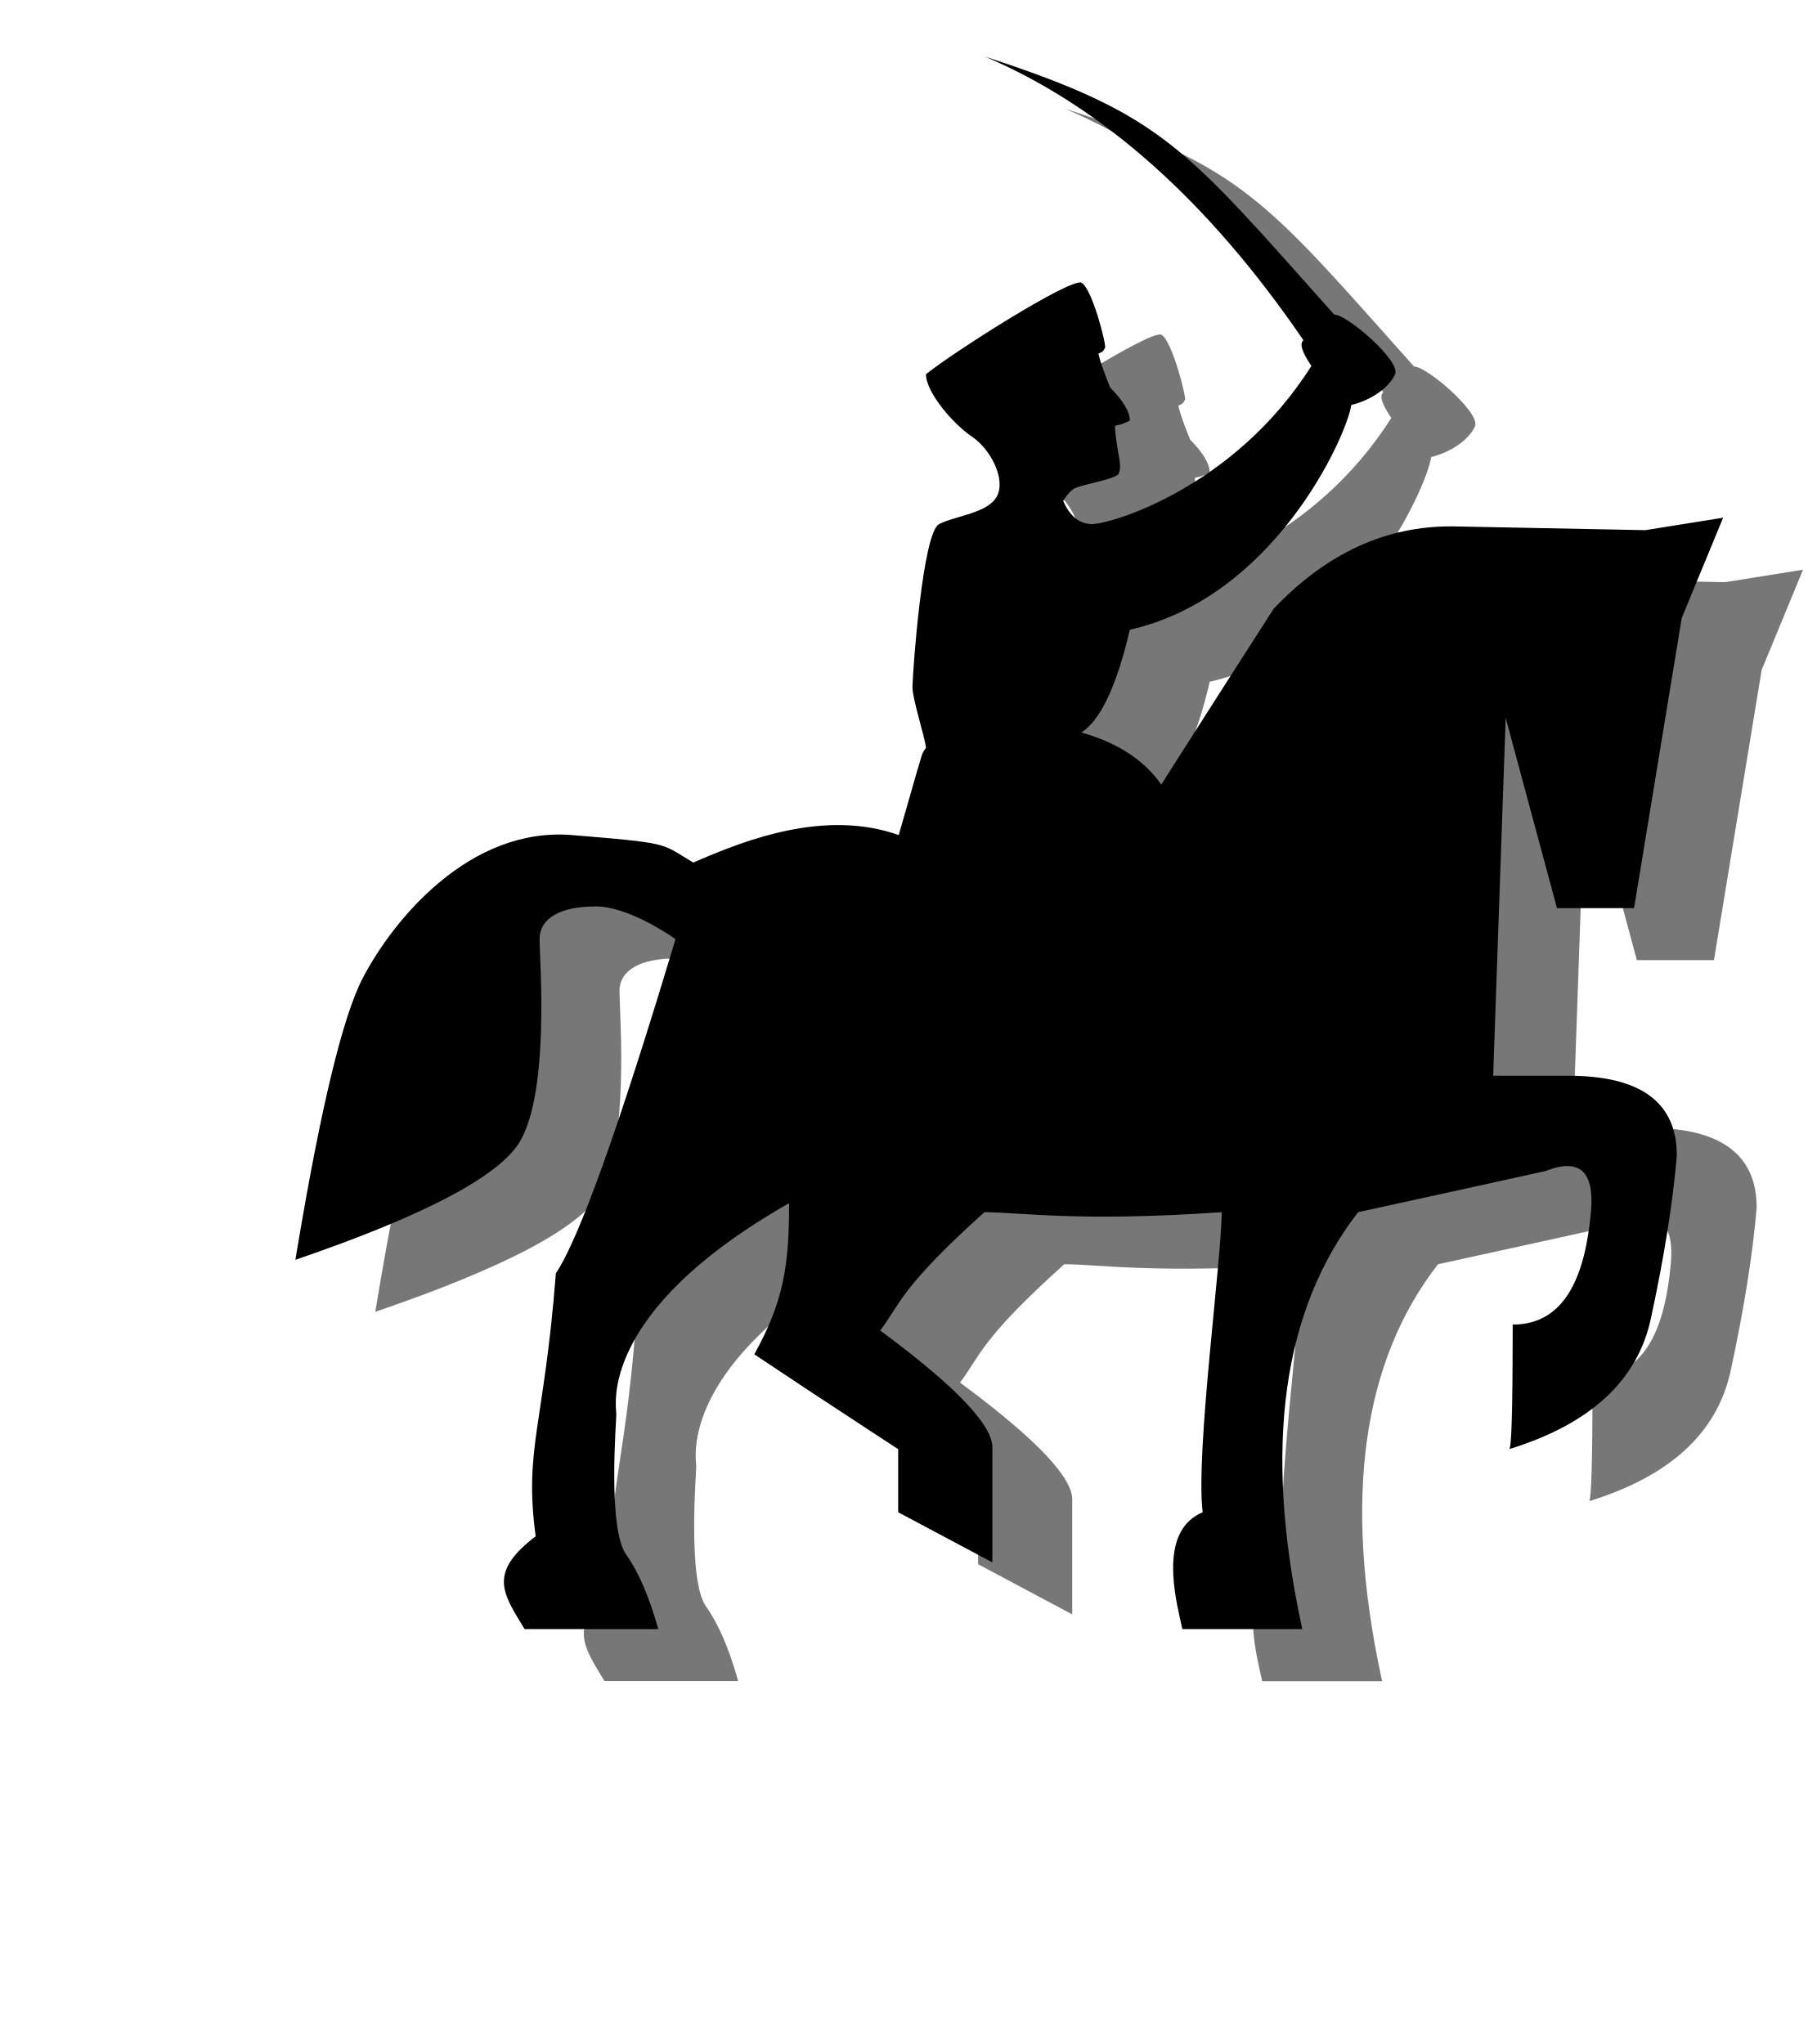
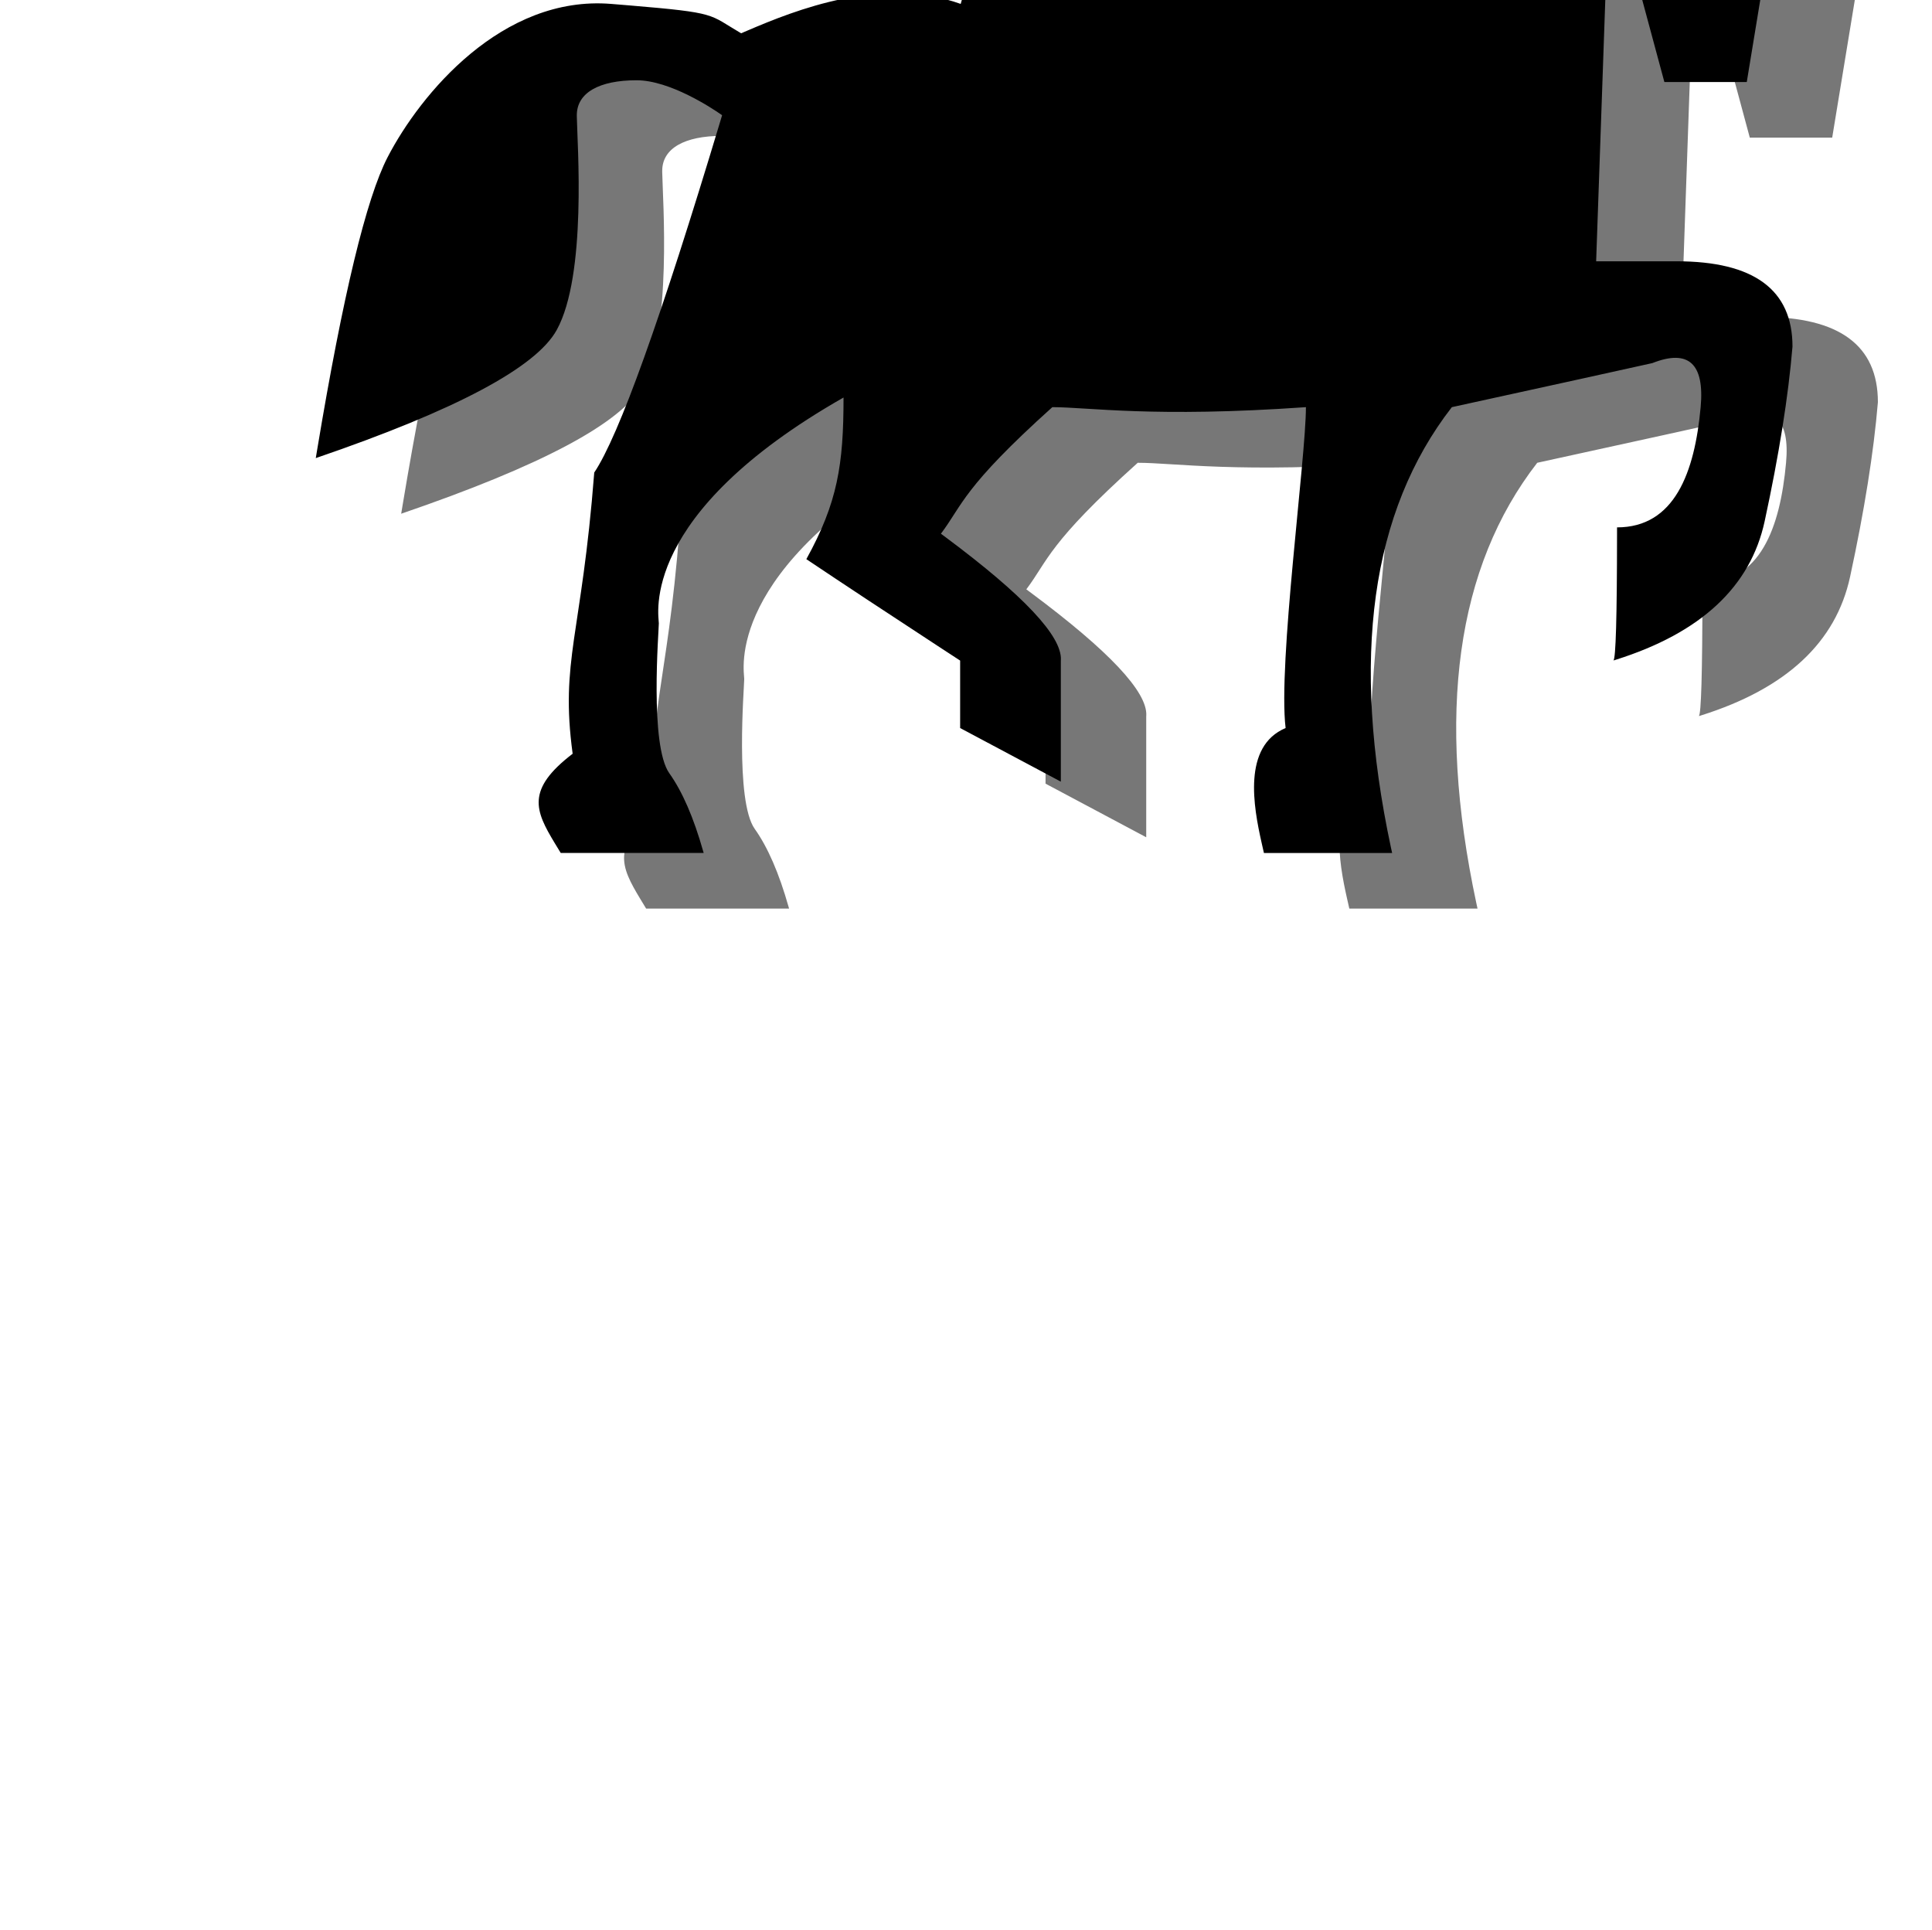
- <svg xmlns="http://www.w3.org/2000/svg" id="svg2" version="1.1" width="60.31" height="68.218">
-   <defs id="defs6">
-     </defs>
-   <path d="m 22.537,31.989 c -1.163,0 -1.865,0.387 -1.865,1.092 l 3.97e-4,0.047 c 0.013,0.828 0.322,4.938 -0.629,6.658 -0.647,1.17 -3.154,2.502 -7.52,3.996 l 0.049,-0.295 c 0.797,-4.784 1.529,-7.817 2.195,-9.1 1.019,-1.964 3.573,-5.058 6.977,-4.781 l 0.572,0.047 c 2.784,0.233 2.455,0.269 3.485,0.87 l 0.184,-0.079 c 1.521,-0.652 4.198,-1.718 6.67,-0.838 l 0.285,-0.99 c 0.593,-2.063 0.462,-1.65 0.625,-1.926 -0.048,-0.402 -0.451,-1.621 -0.451,-2.019 l 3.95e-4,-0.029 c 0.013,-0.557 0.34,-5.137 0.89,-5.415 0.562,-0.284 1.626,-0.361 1.928,-0.928 0.299,-0.561 -0.194,-1.546 -0.816,-1.978 l -0.019,-0.013 c -0.631,-0.426 -1.533,-1.48 -1.533,-2.081 0.902,-0.733 4.832,-3.227 5.187,-3.055 0.356,0.172 0.847,2.109 0.789,2.178 -0.059,0.069 -0.011,0.101 -0.221,0.188 0.046,0.223 0.177,0.601 0.393,1.133 0.437,0.443 0.655,0.811 0.655,1.104 l -0.122,0.055 c -0.282,0.126 -0.138,0.046 -0.375,0.119 0.053,0.943 0.277,1.308 0.111,1.621 -0.269,0.212 -1.311,0.344 -1.509,0.497 -0.132,0.102 -0.241,0.232 -0.328,0.389 0.211,0.486 0.514,0.743 0.909,0.771 0.592,0.042 4.792,-1.184 7.373,-5.28 l -0.03,-0.044 c -0.291,-0.434 -0.37,-0.704 -0.236,-0.811 -3.172,-4.646 -6.714,-7.801 -10.626,-9.466 5.969,1.944 6.665,3.025 11.652,8.607 0.432,0 2.226,1.549 2.033,1.993 -0.193,0.444 -0.8,0.868 -1.461,1.026 -0.164,1.056 -2.558,6.406 -7.391,7.501 -0.437,1.872 -0.975,3.016 -1.616,3.43 1.199,0.337 2.087,0.915 2.666,1.736 l 0.469,-0.738 c 0.864,-1.358 1.958,-3.067 3.28,-5.128 1.76,-1.852 3.75,-2.768 5.971,-2.749 l 0.067,8.65e-4 6.365,0.125 2.596,-0.415 -1.38,3.344 -1.592,9.686 h -2.572 l -1.714,-6.348 -0.418,11.944 h 2.512 c 2.411,0 3.617,0.887 3.617,2.662 -0.131,1.564 -0.421,3.38 -0.868,5.448 -0.442,2.047 -1.991,3.489 -4.645,4.326 l -0.077,0.024 c 0.074,-0.053 0.111,-1.358 0.113,-3.914 l 9.5e-5,-0.241 c 1.795,0 2.424,-1.711 2.61,-3.753 0.124,-1.361 -0.379,-1.819 -1.509,-1.374 l -2.314,0.511 c -1.411,0.311 -2.725,0.598 -3.944,0.864 -2.526,3.255 -3.161,7.834 -1.903,13.736 l 0.039,0.179 h -4.002 l -0.075,-0.332 c -0.246,-1.096 -0.602,-2.999 0.752,-3.568 -0.242,-2.01 0.634,-8.426 0.634,-10.015 -4.781,0.334 -6.775,0 -7.916,0 -2.799,2.516 -2.799,3.048 -3.478,3.95 l 0.152,0.113 c 2.43,1.81 3.627,3.084 3.593,3.824 l -0.002,0.023 V 53.879 L 32.639,52.206 v -2.106 l -0.711,-0.464 c -1.543,-1.008 -2.906,-1.908 -4.09,-2.701 0.974,-1.767 1.161,-2.942 1.161,-5.045 -6.416,3.655 -5.766,6.803 -5.766,7.048 0,0.246 -0.293,3.808 0.328,4.68 0.407,0.572 0.759,1.382 1.056,2.432 l 0.016,0.055 h -4.462 l -0.188,-0.31 c -0.608,-1.007 -0.906,-1.666 0.559,-2.788 -0.395,-2.92 0.279,-3.676 0.674,-8.776 0.77,-1.148 2.082,-4.803 3.935,-10.965 l 0.056,-0.187 -0.043,-0.031 c -0.255,-0.177 -1.58,-1.062 -2.627,-1.062 z" id="shadow" style="fill:#000000;fill-opacity:0.533;stroke:none;stroke-width:0.87" />
-   <path d="m 19.871,30.253 c -1.163,0 -1.865,0.387 -1.865,1.092 l 3.97e-4,0.047 c 0.013,0.828 0.322,4.938 -0.629,6.658 -0.647,1.17 -3.154,2.502 -7.52,3.996 l 0.049,-0.295 c 0.797,-4.784 1.529,-7.817 2.195,-9.1 1.019,-1.964 3.573,-5.058 6.977,-4.781 l 0.572,0.047 c 2.784,0.233 2.455,0.269 3.485,0.87 l 0.184,-0.079 c 1.521,-0.652 4.198,-1.718 6.67,-0.838 l 0.285,-0.99 c 0.593,-2.063 0.462,-1.65 0.625,-1.926 -0.048,-0.402 -0.451,-1.621 -0.451,-2.019 l 3.95e-4,-0.029 c 0.013,-0.557 0.34,-5.137 0.89,-5.415 0.562,-0.284 1.626,-0.361 1.928,-0.928 0.299,-0.561 -0.194,-1.546 -0.816,-1.978 l -0.019,-0.013 c -0.631,-0.426 -1.533,-1.48 -1.533,-2.081 0.902,-0.733 4.832,-3.227 5.187,-3.055 0.356,0.172 0.847,2.109 0.789,2.178 -0.059,0.069 -0.011,0.101 -0.221,0.188 0.046,0.223 0.177,0.601 0.393,1.133 0.437,0.443 0.655,0.811 0.655,1.104 l -0.122,0.055 c -0.282,0.126 -0.138,0.046 -0.375,0.119 0.053,0.943 0.277,1.308 0.111,1.621 -0.269,0.212 -1.311,0.344 -1.509,0.497 -0.132,0.102 -0.241,0.232 -0.328,0.389 0.211,0.486 0.514,0.743 0.909,0.771 0.592,0.042 4.792,-1.184 7.373,-5.28 l -0.03,-0.044 c -0.291,-0.434 -0.37,-0.704 -0.236,-0.811 -3.172,-4.646 -6.714,-7.801 -10.626,-9.466 5.969,1.944 6.665,3.025 11.652,8.607 0.432,0 2.226,1.549 2.033,1.993 -0.193,0.444 -0.8,0.868 -1.461,1.026 -0.164,1.056 -2.558,6.406 -7.391,7.501 -0.437,1.872 -0.975,3.016 -1.616,3.43 1.199,0.337 2.087,0.915 2.666,1.736 l 0.469,-0.738 c 0.864,-1.358 1.958,-3.067 3.28,-5.128 1.76,-1.852 3.75,-2.768 5.971,-2.749 l 0.067,8.65e-4 6.365,0.125 2.596,-0.415 -1.38,3.344 -1.592,9.686 h -2.572 L 50.244,23.96 49.826,35.903 h 2.512 c 2.411,0 3.617,0.887 3.617,2.662 -0.131,1.564 -0.421,3.38 -0.868,5.448 -0.442,2.047 -1.991,3.489 -4.645,4.326 l -0.077,0.024 c 0.074,-0.053 0.111,-1.358 0.113,-3.914 l 9.5e-5,-0.241 c 1.795,0 2.424,-1.711 2.61,-3.753 0.124,-1.361 -0.379,-1.819 -1.509,-1.374 l -2.314,0.511 c -1.411,0.311 -2.725,0.598 -3.944,0.864 -2.526,3.255 -3.161,7.834 -1.903,13.736 l 0.039,0.179 h -4.002 l -0.075,-0.332 c -0.246,-1.096 -0.602,-2.999 0.752,-3.568 -0.242,-2.01 0.634,-8.426 0.634,-10.015 -4.781,0.334 -6.775,0 -7.916,0 -2.799,2.516 -2.799,3.048 -3.478,3.95 l 0.152,0.113 c 2.43,1.81 3.627,3.084 3.593,3.824 l -0.002,0.023 v 3.778 l -3.143,-1.673 v -2.106 l -0.711,-0.464 c -1.543,-1.008 -2.906,-1.908 -4.09,-2.701 0.974,-1.767 1.161,-2.942 1.161,-5.045 -6.416,3.655 -5.766,6.803 -5.766,7.048 0,0.246 -0.293,3.808 0.328,4.68 0.407,0.572 0.759,1.382 1.056,2.432 l 0.016,0.055 h -4.462 l -0.188,-0.31 c -0.608,-1.007 -0.906,-1.666 0.559,-2.788 -0.395,-2.92 0.279,-3.676 0.674,-8.776 0.77,-1.148 2.082,-4.803 3.935,-10.965 l 0.056,-0.187 -0.043,-0.031 c -0.255,-0.177 -1.58,-1.062 -2.627,-1.062 z" id="body" style="fill:#000000;fill-opacity:1;stroke:none;stroke-width:0.87" />
+ <svg xmlns="http://www.w3.org/2000/svg" height="60.218" width="60.31" version="1.1" id="svg2">
+   <defs id="defs6" />
+   <path style="fill:#000000;fill-opacity:0.533;stroke:none;stroke-width:0.87" id="shadow" d="m 22.537,4.241 c -1.163,0 -1.865,0.387 -1.865,1.092 l 3.97e-4,0.047 c 0.013,0.828 0.322,4.938 -0.629,6.658 -0.647,1.17 -3.154,2.502 -7.52,3.996 l 0.049,-0.295 c 0.797,-4.784 1.529,-7.817 2.195,-9.1 1.019,-1.964 3.573,-5.058 6.977,-4.781 l 0.572,0.047 c 2.784,0.233 2.455,0.269 3.485,0.87 l 0.184,-0.079 C 27.507,2.042 30.184,0.976 32.656,1.857 l 0.285,-0.99 c 0.593,-2.063 0.462,-1.65 0.625,-1.926 -0.048,-0.402 -0.451,-1.621 -0.451,-2.019 l 3.95e-4,-0.029 c 0.013,-0.557 0.34,-5.137 0.89,-5.415 0.562,-0.284 1.626,-0.361 1.928,-0.928 0.299,-0.561 -0.194,-1.546 -0.816,-1.978 l -0.019,-0.013 c -0.631,-0.426 -1.533,-1.48 -1.533,-2.081 0.902,-0.733 4.832,-3.227 5.187,-3.055 0.356,0.172 0.847,2.109 0.789,2.178 -0.059,0.069 -0.011,0.101 -0.221,0.188 0.046,0.223 0.177,0.601 0.393,1.133 0.437,0.443 0.655,0.811 0.655,1.104 l -0.122,0.055 c -0.282,0.126 -0.138,0.046 -0.375,0.119 0.053,0.943 0.277,1.308 0.111,1.621 -0.269,0.212 -1.311,0.344 -1.509,0.497 -0.132,0.102 -0.241,0.232 -0.328,0.389 0.211,0.486 0.514,0.743 0.909,0.771 0.592,0.042 4.792,-1.184 7.373,-5.28 l -0.03,-0.044 c -0.291,-0.434 -0.37,-0.704 -0.236,-0.811 -3.172,-4.646 -6.714,-7.801 -10.626,-9.466 5.969,1.944 6.665,3.025 11.652,8.607 0.432,0 2.226,1.549 2.033,1.993 -0.193,0.444 -0.8,0.868 -1.461,1.026 -0.164,1.056 -2.558,6.406 -7.391,7.501 -0.437,1.872 -0.975,3.016 -1.616,3.43 1.199,0.337 2.087,0.915 2.666,1.736 l 0.469,-0.738 c 0.864,-1.358 1.958,-3.067 3.28,-5.128 1.76,-1.852 3.75,-2.768 5.971,-2.749 l 0.067,8.65e-4 6.365,0.125 2.596,-0.415 -1.38,3.344 -1.592,9.686 h -2.572 L 52.91,-2.053 52.492,9.891 h 2.512 c 2.411,0 3.617,0.887 3.617,2.662 -0.131,1.564 -0.421,3.38 -0.868,5.448 -0.442,2.047 -1.991,3.489 -4.645,4.326 l -0.077,0.024 c 0.074,-0.053 0.111,-1.358 0.113,-3.914 l 9.5e-5,-0.241 c 1.795,0 2.424,-1.711 2.61,-3.753 0.124,-1.361 -0.379,-1.819 -1.509,-1.374 l -2.314,0.511 c -1.411,0.311 -2.725,0.598 -3.944,0.864 -2.526,3.255 -3.161,7.834 -1.903,13.736 l 0.039,0.179 h -4.002 l -0.075,-0.332 c -0.246,-1.096 -0.602,-2.999 0.752,-3.568 -0.242,-2.01 0.634,-8.426 0.634,-10.015 -4.781,0.334 -6.775,0 -7.916,0 -2.799,2.516 -2.799,3.048 -3.478,3.95 l 0.152,0.113 c 2.43,1.81 3.627,3.084 3.593,3.824 l -0.002,0.023 v 3.778 l -3.143,-1.673 v -2.106 l -0.711,-0.464 c -1.543,-1.008 -2.906,-1.908 -4.09,-2.701 0.974,-1.767 1.161,-2.942 1.161,-5.045 -6.416,3.655 -5.766,6.803 -5.766,7.048 0,0.246 -0.293,3.808 0.328,4.68 0.407,0.572 0.759,1.382 1.056,2.432 l 0.016,0.055 h -4.462 l -0.188,-0.31 c -0.608,-1.007 -0.906,-1.666 0.559,-2.788 -0.395,-2.92 0.279,-3.676 0.674,-8.776 0.77,-1.148 2.082,-4.803 3.935,-10.965 L 25.207,5.333 25.164,5.302 C 24.909,5.125 23.584,4.241 22.537,4.241 Z" />
+   <path style="fill:#000000;fill-opacity:1;stroke:none;stroke-width:0.87" id="body" d="m 19.871,2.505 c -1.163,0 -1.865,0.387 -1.865,1.092 l 3.97e-4,0.047 c 0.013,0.828 0.322,4.938 -0.629,6.658 -0.647,1.17 -3.154,2.502 -7.52,3.996 l 0.049,-0.295 c 0.797,-4.784 1.529,-7.817 2.195,-9.1 1.019,-1.964 3.573,-5.058 6.977,-4.781 l 0.572,0.047 c 2.784,0.233 2.455,0.269 3.485,0.87 l 0.184,-0.079 c 1.521,-0.652 4.198,-1.718 6.67,-0.838 l 0.285,-0.99 c 0.593,-2.063 0.462,-1.65 0.625,-1.926 -0.048,-0.402 -0.451,-1.621 -0.451,-2.019 l 3.95e-4,-0.029 c 0.013,-0.557 0.34,-5.137 0.89,-5.415 0.562,-0.284 1.626,-0.361 1.928,-0.928 0.299,-0.561 -0.194,-1.546 -0.816,-1.978 l -0.019,-0.013 c -0.631,-0.426 -1.533,-1.48 -1.533,-2.081 0.902,-0.733 4.832,-3.227 5.187,-3.055 0.356,0.172 0.847,2.109 0.789,2.178 -0.059,0.069 -0.011,0.101 -0.221,0.188 0.046,0.223 0.177,0.601 0.393,1.133 0.437,0.443 0.655,0.811 0.655,1.104 l -0.122,0.055 c -0.282,0.126 -0.138,0.046 -0.375,0.119 0.053,0.943 0.277,1.308 0.111,1.621 -0.269,0.212 -1.311,0.344 -1.509,0.497 -0.132,0.102 -0.241,0.232 -0.328,0.389 0.211,0.486 0.514,0.743 0.909,0.771 0.592,0.042 4.792,-1.184 7.373,-5.28 l -0.03,-0.044 c -0.291,-0.434 -0.37,-0.704 -0.236,-0.811 -3.172,-4.646 -6.714,-7.801 -10.626,-9.466 5.969,1.944 6.665,3.025 11.652,8.607 0.432,0 2.226,1.549 2.033,1.993 -0.193,0.444 -0.8,0.868 -1.461,1.026 -0.164,1.056 -2.558,6.406 -7.391,7.501 -0.437,1.872 -0.975,3.016 -1.616,3.43 1.199,0.337 2.087,0.915 2.666,1.736 l 0.469,-0.738 c 0.864,-1.358 1.958,-3.067 3.28,-5.128 1.76,-1.852 3.75,-2.768 5.971,-2.749 l 0.067,8.65e-4 6.365,0.125 2.596,-0.415 -1.38,3.344 -1.592,9.686 h -2.572 L 50.244,-3.789 49.826,8.155 h 2.512 c 2.411,0 3.617,0.887 3.617,2.662 -0.131,1.564 -0.421,3.38 -0.868,5.448 -0.442,2.047 -1.991,3.489 -4.645,4.326 l -0.077,0.024 c 0.074,-0.053 0.111,-1.358 0.113,-3.914 l 9.5e-5,-0.241 c 1.795,0 2.424,-1.711 2.61,-3.753 0.124,-1.361 -0.379,-1.819 -1.509,-1.374 l -2.314,0.511 c -1.411,0.311 -2.725,0.598 -3.944,0.864 -2.526,3.255 -3.161,7.834 -1.903,13.736 l 0.039,0.179 h -4.002 l -0.075,-0.332 c -0.246,-1.096 -0.602,-2.999 0.752,-3.568 -0.242,-2.01 0.634,-8.426 0.634,-10.015 -4.781,0.334 -6.775,0 -7.916,0 -2.799,2.516 -2.799,3.048 -3.478,3.95 l 0.152,0.113 c 2.43,1.81 3.627,3.084 3.593,3.824 l -0.002,0.023 v 3.778 l -3.143,-1.673 v -2.106 l -0.711,-0.464 c -1.543,-1.008 -2.906,-1.908 -4.09,-2.701 0.974,-1.767 1.161,-2.942 1.161,-5.045 -6.416,3.655 -5.766,6.803 -5.766,7.048 0,0.246 -0.293,3.808 0.328,4.68 0.407,0.572 0.759,1.382 1.056,2.432 l 0.016,0.055 h -4.462 L 17.316,26.313 C 16.708,25.306 16.411,24.646 17.876,23.525 17.481,20.605 18.155,19.849 18.55,14.749 19.32,13.601 20.631,9.946 22.485,3.784 l 0.056,-0.187 -0.043,-0.031 C 22.243,3.389 20.918,2.505 19.871,2.505 Z" />
</svg>
